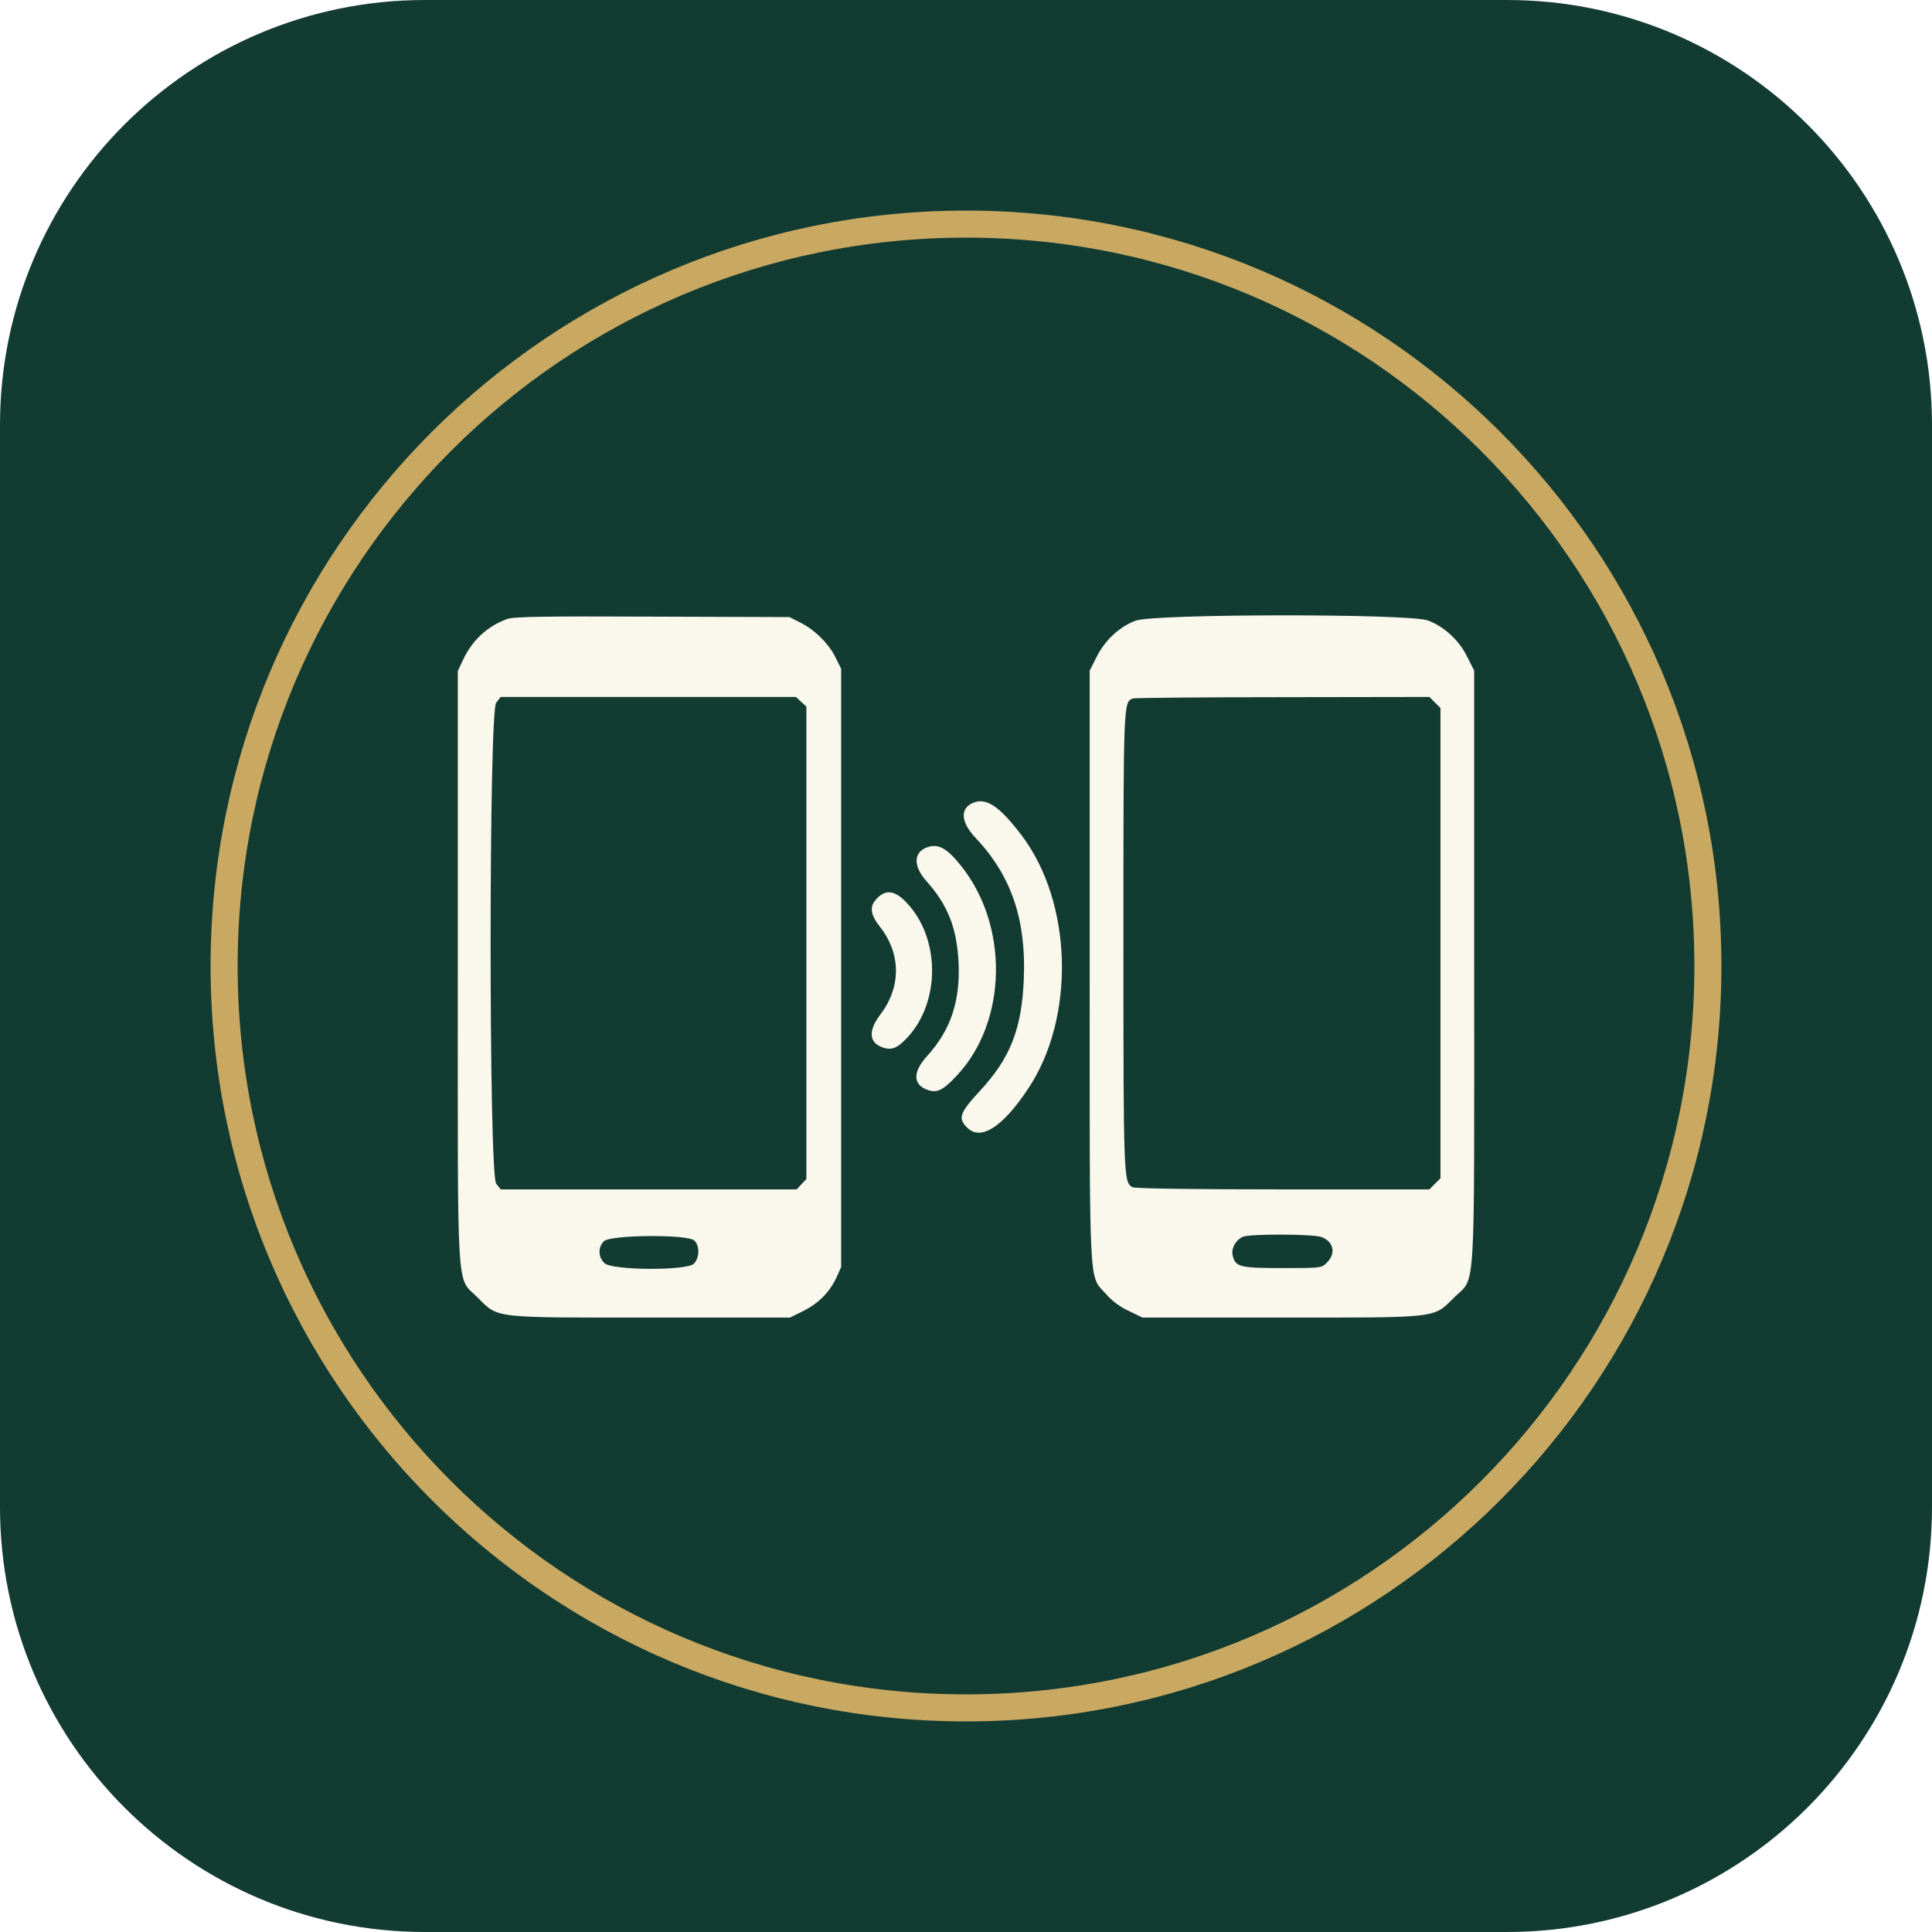
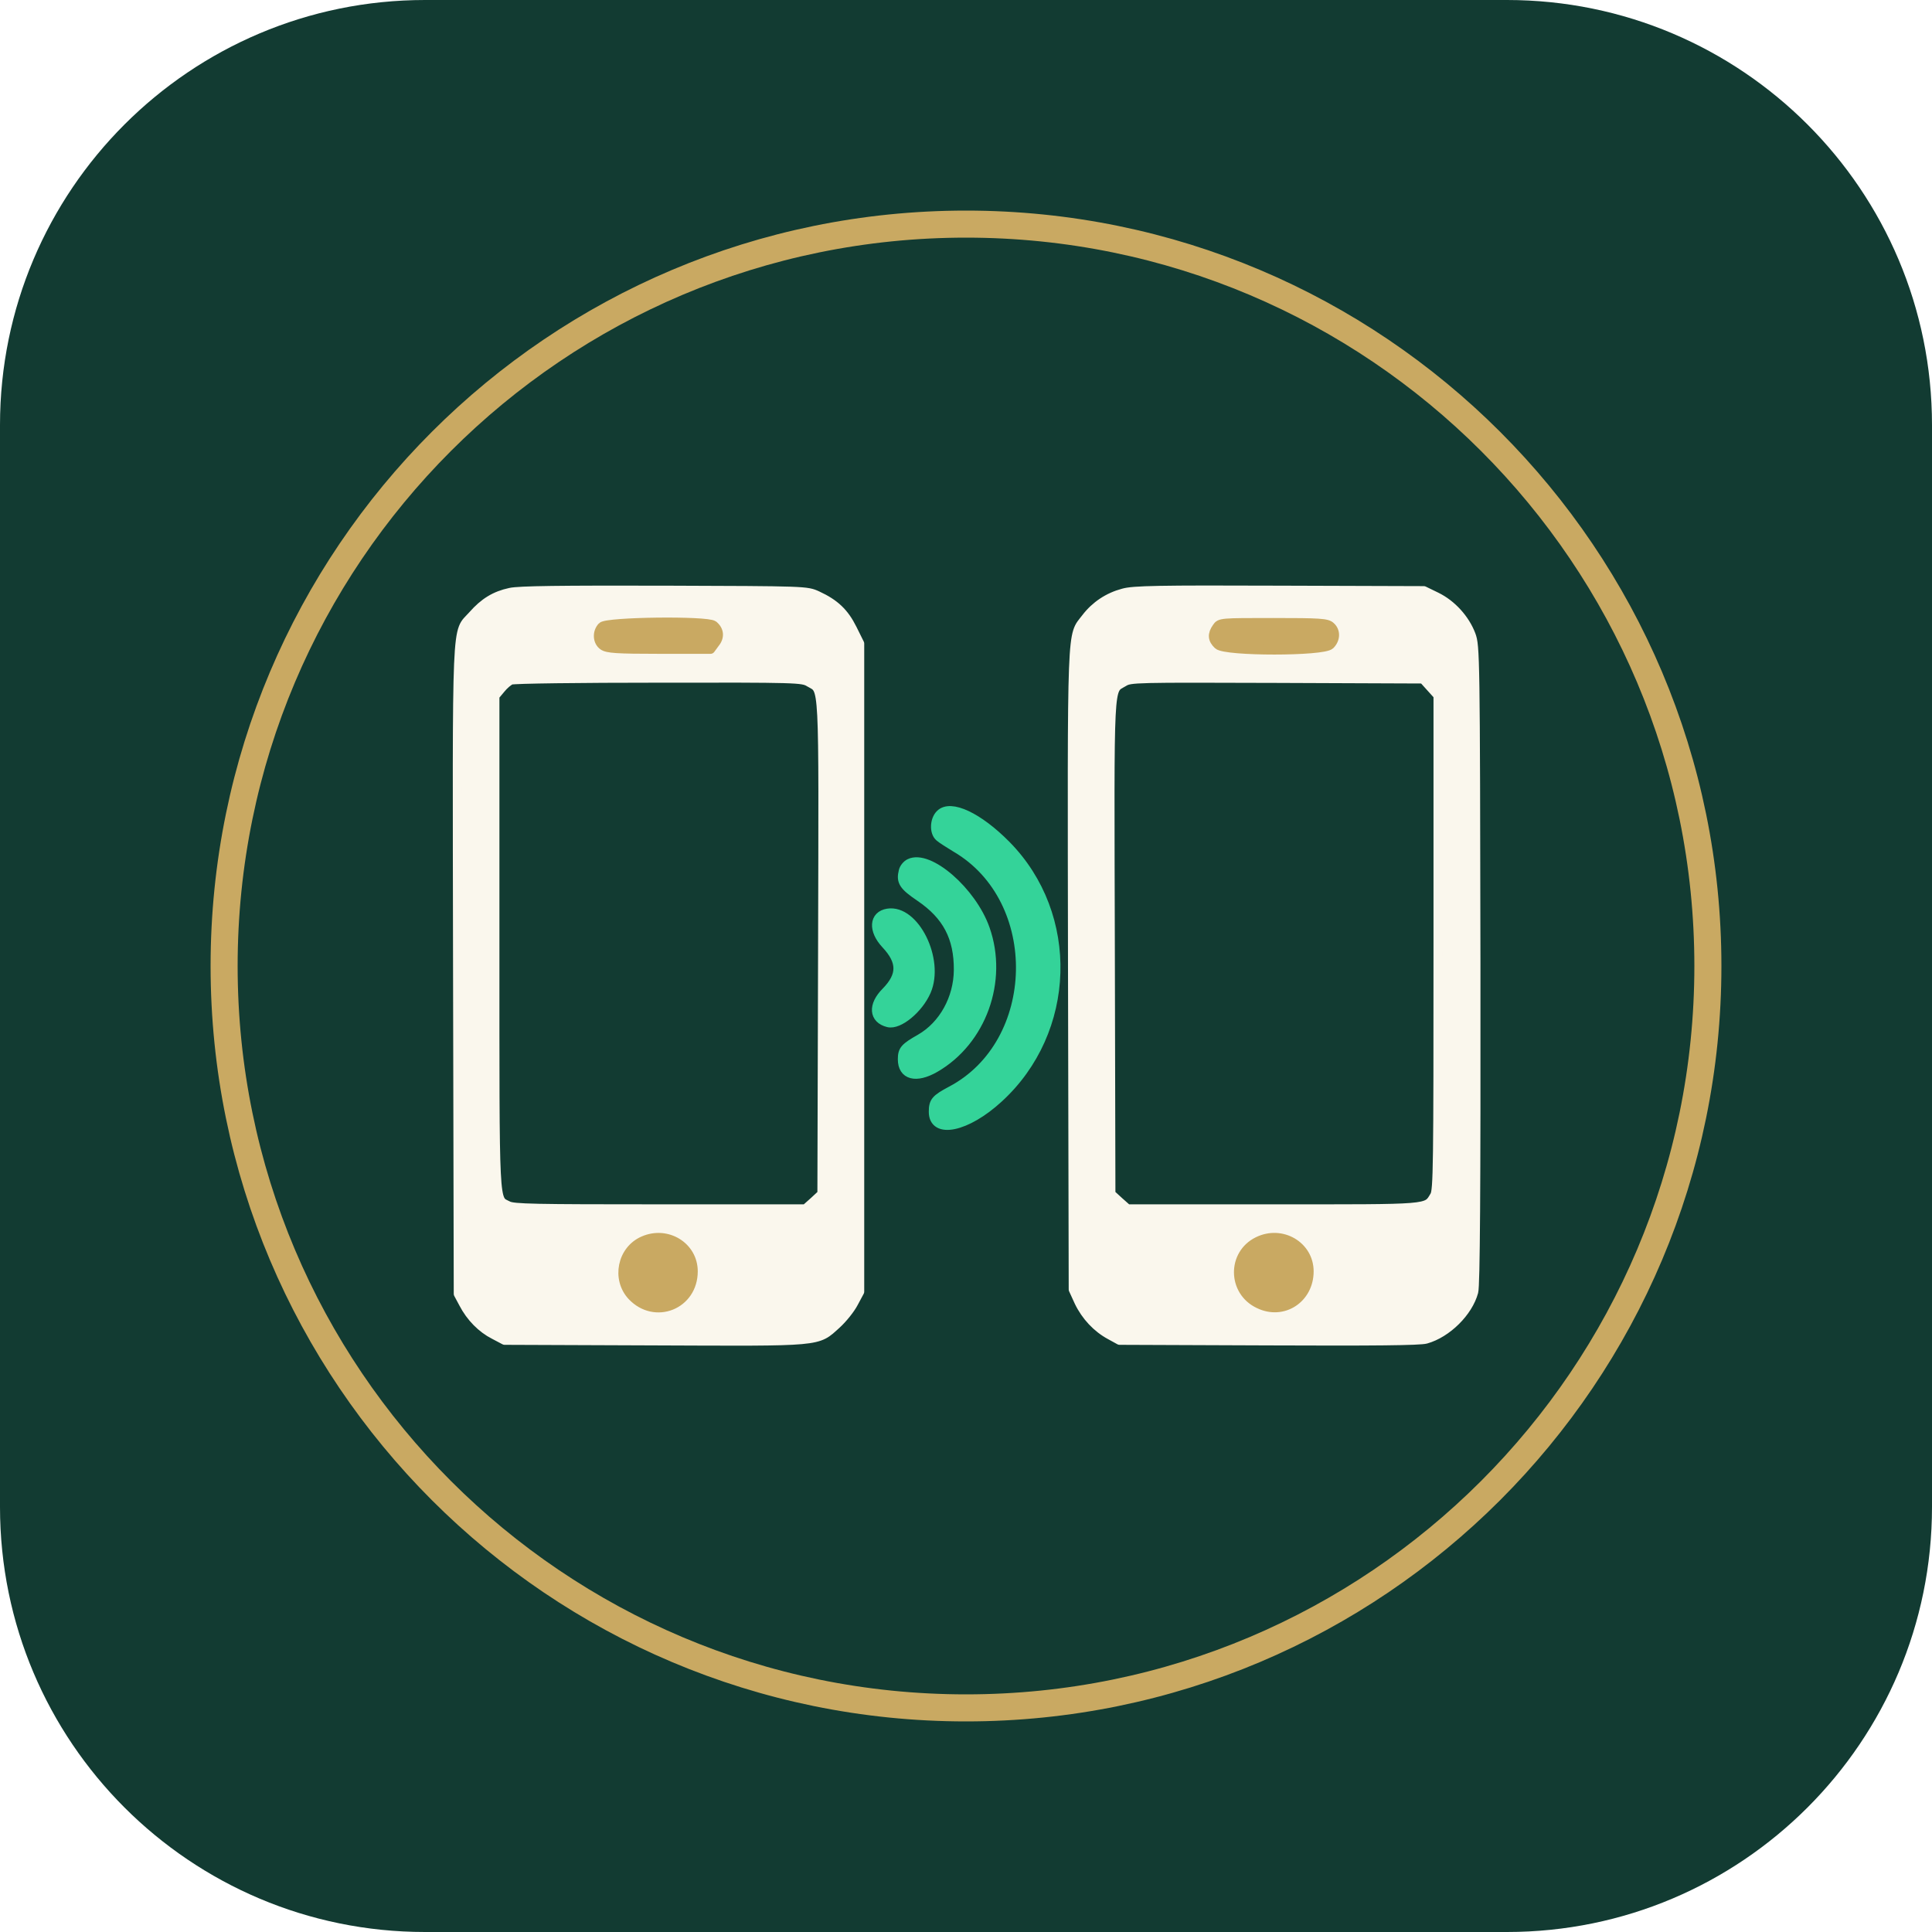
<svg xmlns="http://www.w3.org/2000/svg" viewBox="0 0 100 100">
  <rect width="100" height="100" rx="22" fill="#123b32" />
  <circle cx="50" cy="50" r="38.4" fill="none" stroke="#C9A962" stroke-width="1.4" />
-   <path fill="#FAF7ED" transform="translate(20 20) scale(0.6)" d="M10.40,20.07 C8.70,20.70 7.42,21.88 6.62,23.57 L6.16,24.56 L6.16,50.09 C6.16,79.21 6.00,76.72 7.88,78.61 C9.69,80.41 9.03,80.33 22.84,80.33 L34.81,80.33 L35.99,79.75 C37.31,79.07 38.22,78.16 38.83,76.86 L39.23,75.97 L39.23,50.16 L39.23,24.36 L38.75,23.39 C38.17,22.19 36.92,20.97 35.70,20.37 L34.77,19.90 L22.94,19.86 C13.59,19.82 10.95,19.86 10.40,20.07 Z M35.78,27.21 L36.23,27.62 L36.23,48.01 L36.23,68.38 L35.80,68.83 L35.39,69.27 L22.63,69.27 L9.86,69.27 L9.47,68.77 C8.83,67.96 8.83,28.11 9.47,27.29 L9.86,26.79 L22.61,26.79 L35.33,26.79 L35.78,27.21 Z M26.56,73.68 C27.03,74.10 27.03,75.17 26.53,75.68 C25.90,76.30 19.48,76.26 18.82,75.64 C18.26,75.11 18.24,74.26 18.77,73.74 C19.31,73.19 25.96,73.13 26.56,73.68 Z M64.63,20.21 C63.23,20.73 61.97,21.92 61.27,23.33 L60.67,24.52 L60.67,50.07 C60.67,78.64 60.57,76.59 62.09,78.31 C62.57,78.88 63.33,79.44 64.07,79.77 L65.23,80.33 L77.16,80.33 C90.93,80.33 90.28,80.41 92.12,78.59 C94.00,76.72 93.84,79.23 93.84,50.07 L93.84,24.52 L93.24,23.33 C92.53,21.88 91.26,20.73 89.85,20.19 C88.22,19.59 66.20,19.61 64.63,20.21 Z M90.45,27.27 L90.93,27.74 L90.93,48.03 L90.93,68.32 L90.45,68.79 L89.98,69.27 L77.35,69.27 C69.48,69.27 64.59,69.20 64.36,69.08 C63.60,68.67 63.58,68.32 63.58,47.90 C63.58,27.08 63.58,27.25 64.40,26.92 C64.53,26.87 70.35,26.81 77.32,26.81 L89.98,26.79 L90.45,27.27 Z M80.63,73.37 C81.70,73.74 81.95,74.78 81.14,75.58 C80.67,76.06 80.61,76.06 77.32,76.06 C73.65,76.06 73.24,75.97 73.01,74.98 C72.85,74.38 73.28,73.60 73.92,73.35 C74.54,73.10 79.90,73.12 80.63,73.37 Z M50.64,35.91 C49.46,36.39 49.53,37.59 50.85,38.97 C53.90,42.21 55.18,45.96 54.99,51.02 C54.83,55.40 53.84,57.94 51.16,60.82 C49.46,62.66 49.28,63.14 50.10,63.94 C51.26,65.12 53.16,63.90 55.35,60.60 C59.47,54.45 59.20,44.52 54.79,38.72 C52.91,36.24 51.77,35.46 50.64,35.91 Z M46.57,39.79 C45.46,40.23 45.46,41.42 46.59,42.68 C48.45,44.77 49.20,46.71 49.36,49.68 C49.51,53.04 48.68,55.52 46.66,57.75 C45.44,59.09 45.40,60.14 46.55,60.64 C47.46,61.01 47.98,60.78 49.22,59.44 C53.59,54.78 53.72,46.44 49.51,41.28 C48.29,39.77 47.54,39.40 46.57,39.79 Z M42.34,44.15 C41.66,44.81 41.72,45.53 42.55,46.58 C44.39,48.90 44.43,51.78 42.63,54.16 C41.54,55.60 41.62,56.61 42.82,57.03 C43.62,57.30 44.12,57.07 44.99,56.12 C47.83,53.00 47.75,47.53 44.86,44.52 C43.89,43.49 43.09,43.37 42.34,44.15 Z" />
+   <g transform="translate(20 20) scale(0.6)" stroke-width="0.8" stroke-linejoin="round">
+     <path fill="#FAF7ED" stroke="#FAF7ED" d="M10.68,17.78 C9.37,18.06 8.43,18.64 7.46,19.74 C6.00,21.39 6.10,19.13 6.15,50.33 L6.21,78.28 L6.65,79.10 C7.27,80.30 8.24,81.27 9.29,81.80 L10.20,82.28 L23.11,82.33 C37.74,82.39 37.11,82.45 38.82,80.91 C39.35,80.43 40.02,79.60 40.30,79.06 L40.82,78.09 L40.82,50.14 L40.82,22.19 L40.19,20.92 C39.50,19.53 38.69,18.75 37.17,18.05 C36.25,17.63 36.23,17.63 23.99,17.59 C14.99,17.57 11.44,17.61 10.68,17.78 Z M28.21,20.61 C28.72,21.03 28.78,21.62 28.34,22.15 L27.96,22.67 L23.53,22.67 C18.70,22.67 18.28,22.59 18.28,21.58 C18.28,20.42 18.47,20.38 23.42,20.38 C26.73,20.38 27.98,20.44 28.21,20.61 Z M36.48,25.52 C37.77,26.30 37.70,24.78 37.64,48.36 L37.58,69.67 L36.88,70.32 L36.16,70.96 L23.61,70.96 C12.75,70.96 10.96,70.93 10.49,70.68 C9.29,70.05 9.35,71.36 9.35,47.97 L9.35,26.70 L9.86,26.09 C10.13,25.75 10.54,25.40 10.75,25.33 C10.98,25.23 16.72,25.16 23.51,25.16 C35.45,25.14 35.89,25.16 36.48,25.52 Z M24.88,73.74 C25.83,74.20 26.46,75.22 26.46,76.34 C26.46,79.24 23.17,80.55 21.19,78.46 C18.91,76.04 21.84,72.31 24.88,73.74 Z M63.56,17.84 C62.28,18.18 61.16,18.92 60.36,19.97 C59.09,21.64 59.15,19.89 59.20,50.35 L59.26,77.90 L59.75,78.97 C60.34,80.20 61.31,81.23 62.45,81.84 L63.25,82.28 L76.09,82.33 C85.16,82.37 89.15,82.33 89.68,82.18 C91.49,81.67 93.32,79.86 93.79,78.11 C93.94,77.56 94.00,69.48 93.98,49.88 C93.94,23.07 93.92,22.40 93.56,21.43 C93.05,20.08 91.91,18.81 90.58,18.16 L89.49,17.63 L77.04,17.59 C66.62,17.55 64.41,17.59 63.56,17.84 Z M81.45,20.71 C81.91,21.11 81.89,21.81 81.41,22.29 C80.82,22.88 72.38,22.88 71.75,22.29 C71.26,21.83 71.22,21.39 71.64,20.80 C71.92,20.38 71.98,20.38 76.51,20.38 C80.52,20.38 81.15,20.42 81.45,20.71 Z M90.08,25.94 L90.73,26.66 L90.73,47.97 C90.73,67.37 90.71,69.33 90.43,69.82 C89.70,71.02 90.29,70.96 76.49,70.96 L63.92,70.96 L63.20,70.32 L62.49,69.67 L62.44,48.36 C62.38,24.78 62.30,26.30 63.60,25.50 C64.18,25.14 64.57,25.14 76.81,25.18 L89.44,25.23 L90.08,25.94 Z M78.18,73.85 C80.08,75.17 80.10,77.89 78.22,78.99 C75.25,80.74 72.08,77.22 74.19,74.54 C75.06,73.42 77.04,73.07 78.18,73.85 Z" />
+     <path fill="#34d399" stroke="#34d399" d="M47.78,36.91 C47.28,37.40 47.24,38.47 47.72,38.87 C47.89,39.02 48.54,39.44 49.14,39.80 C56.77,44.27 56.50,56.68 48.71,60.77 C47.38,61.48 47.19,61.70 47.19,62.58 C47.19,64.54 50.06,63.93 52.81,61.40 C59.13,55.62 59.43,45.62 53.46,39.57 C51.08,37.16 48.67,36.01 47.78,36.91 Z M45.13,41.15 C44.90,41.26 44.66,41.55 44.60,41.80 C44.37,42.71 44.60,43.07 46.03,44.04 C48.36,45.62 49.37,47.52 49.35,50.35 C49.33,52.80 48.06,55.12 46.06,56.27 C44.71,57.04 44.52,57.25 44.52,58.05 C44.52,59.42 45.68,59.73 47.32,58.79 C51.35,56.47 53.23,51.28 51.65,46.80 C50.51,43.56 46.79,40.33 45.13,41.15 Z M43.25,45.45 C42.05,45.64 41.96,46.91 43.08,48.11 C44.49,49.61 44.49,50.81 43.10,52.23 C41.94,53.39 42.03,54.57 43.29,54.88 C44.20,55.11 45.91,53.70 46.58,52.16 C47.74,49.46 45.57,45.08 43.25,45.45 Z" />
+     <path fill="#C9A962" stroke="#C9A962" d="M18.61,20.73 C18.15,21.22 18.21,22.02 18.70,22.36 C19.06,22.61 19.86,22.67 23.53,22.67 L27.96,22.67 L28.34,22.15 C28.78,21.62 28.72,21.03 28.21,20.61 C27.66,20.19 19.01,20.29 18.61,20.73 Z M71.64,20.80 C71.22,21.39 71.26,21.83 71.75,22.29 C72.38,22.88 80.82,22.88 81.41,22.29 C81.89,21.81 81.91,21.11 81.45,20.71 C81.15,20.42 80.52,20.38 76.51,20.38 C71.98,20.38 71.92,20.38 71.64,20.80 Z M22.18,73.70 C20.32,74.50 19.82,76.99 21.19,78.46 C23.17,80.55 26.46,79.24 26.46,76.34 C26.46,74.20 24.22,72.81 22.18,73.70 Z M75.18,73.76 C72.93,74.86 72.97,78.06 75.25,79.14 C77.34,80.17 79.59,78.70 79.59,76.34 C79.59,74.14 77.23,72.75 75.18,73.76 Z" />
+   </g>
</svg>
